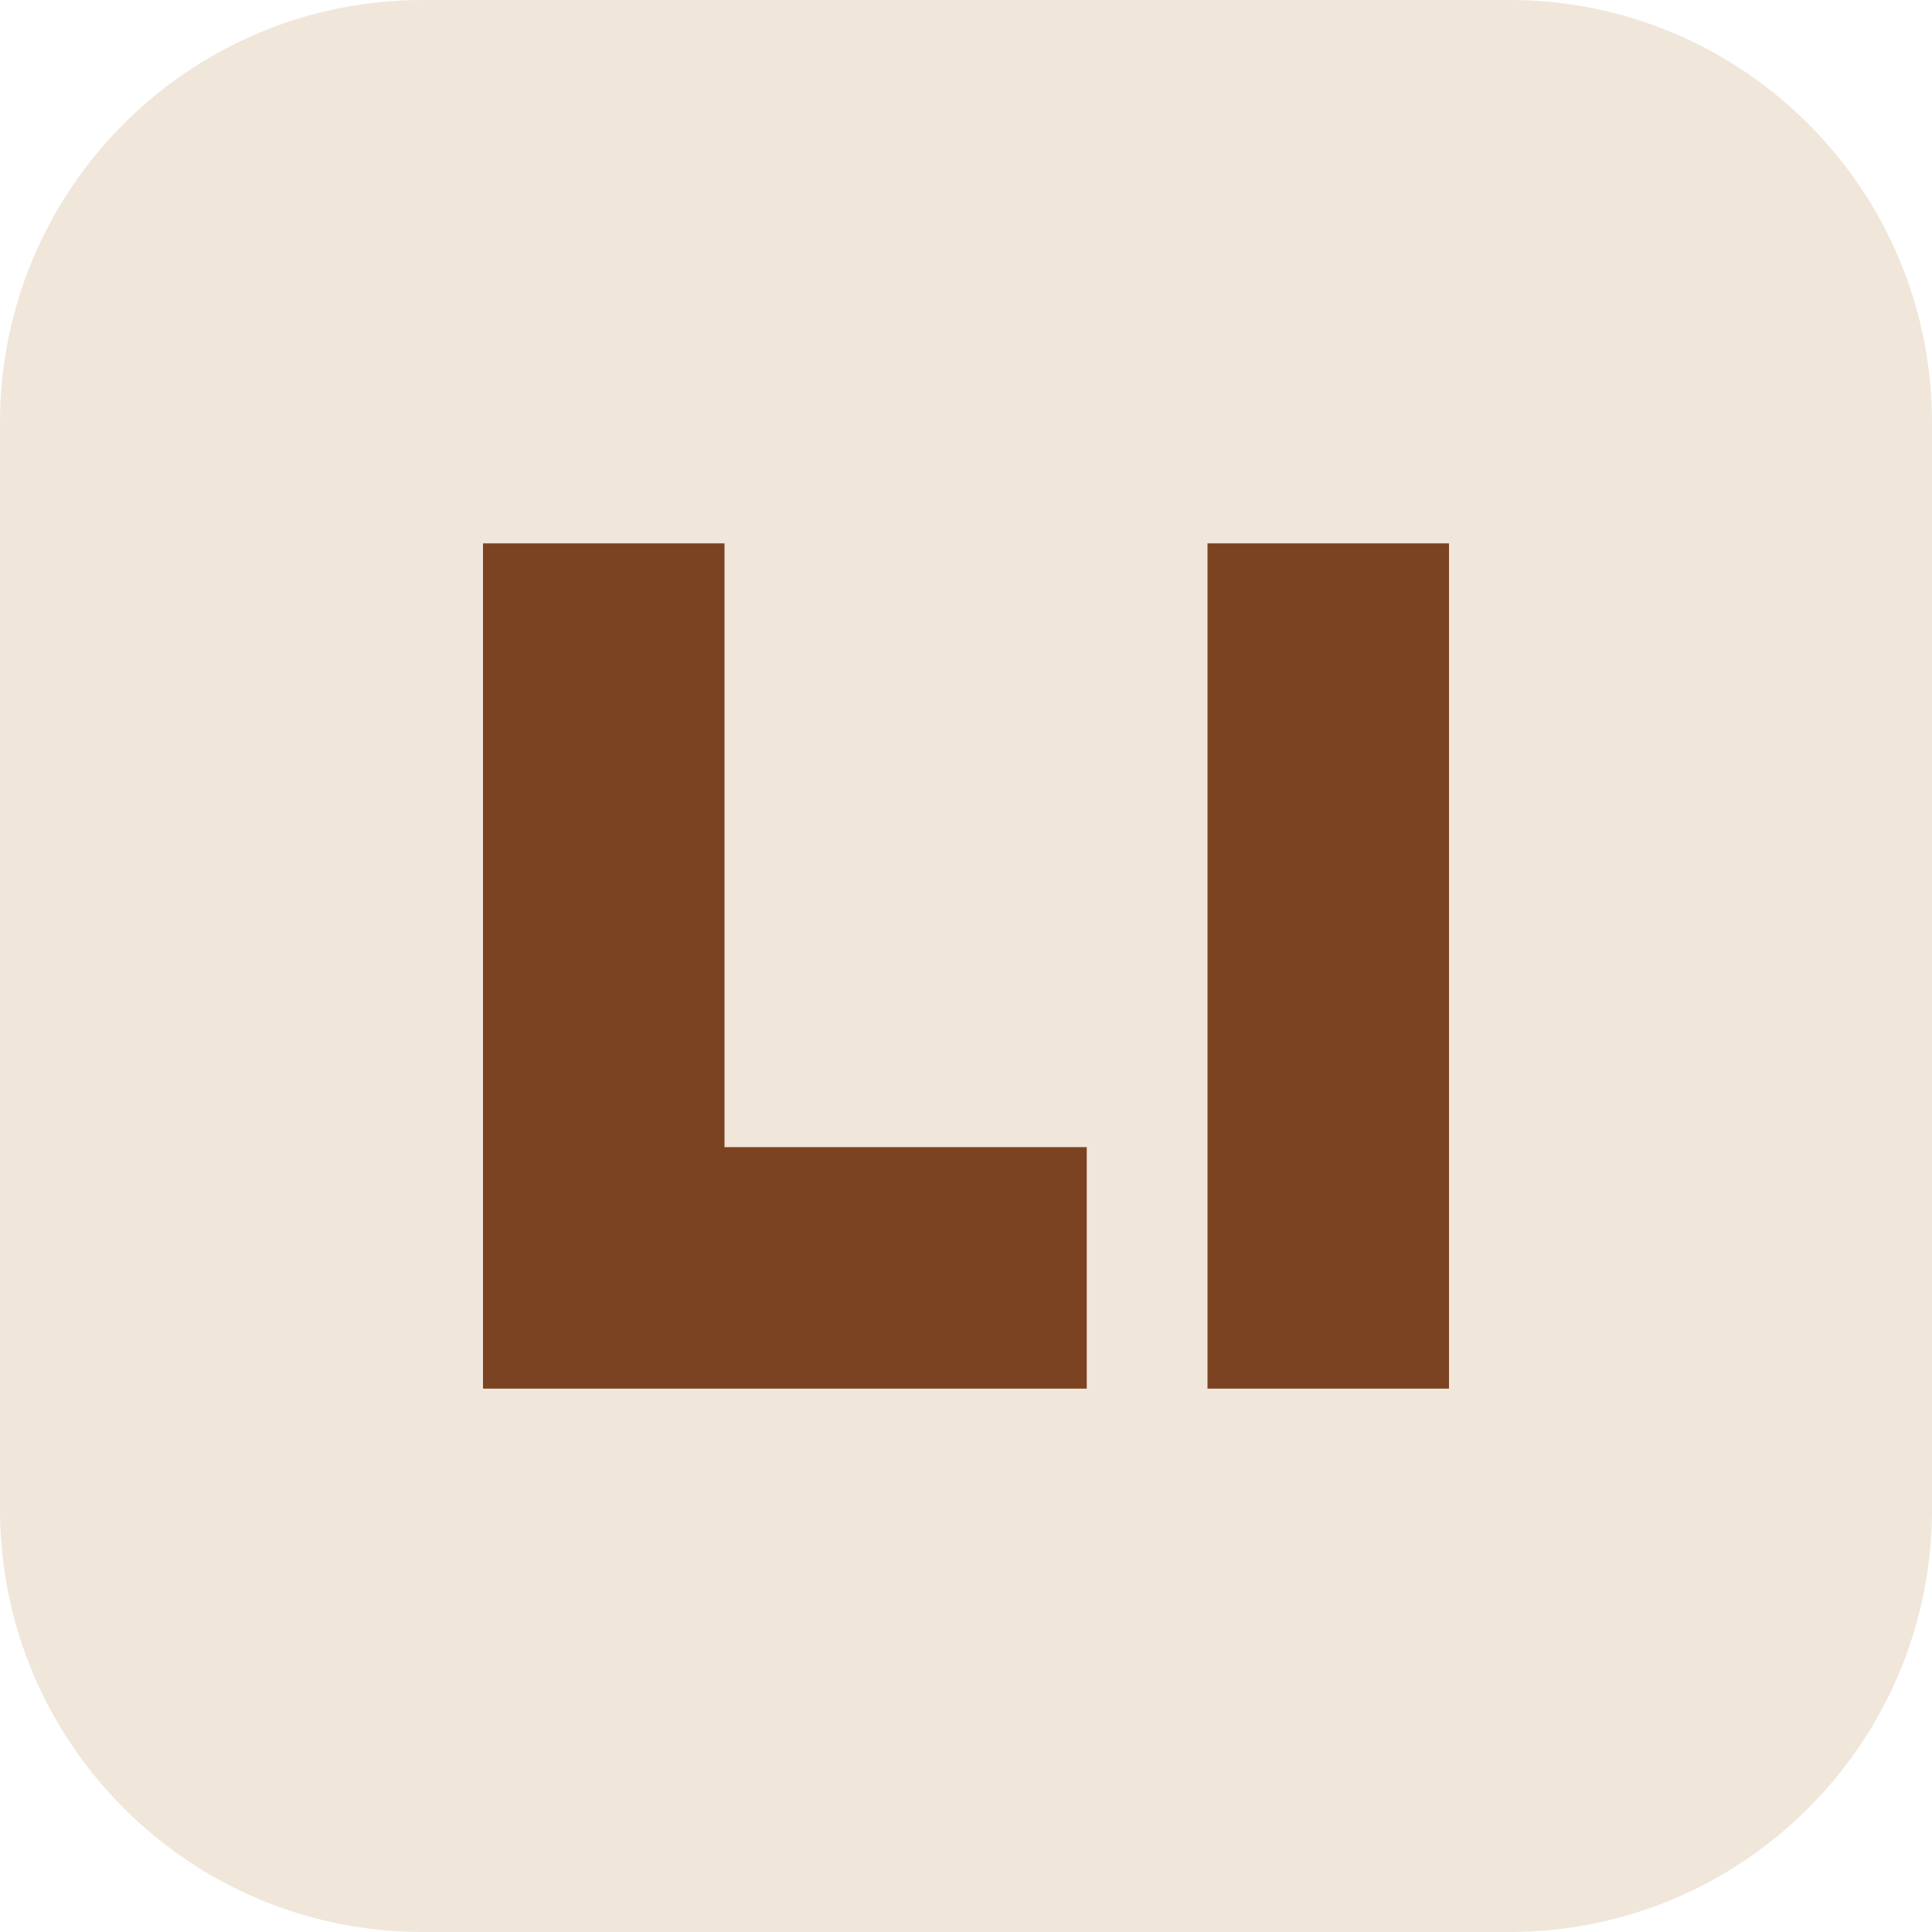
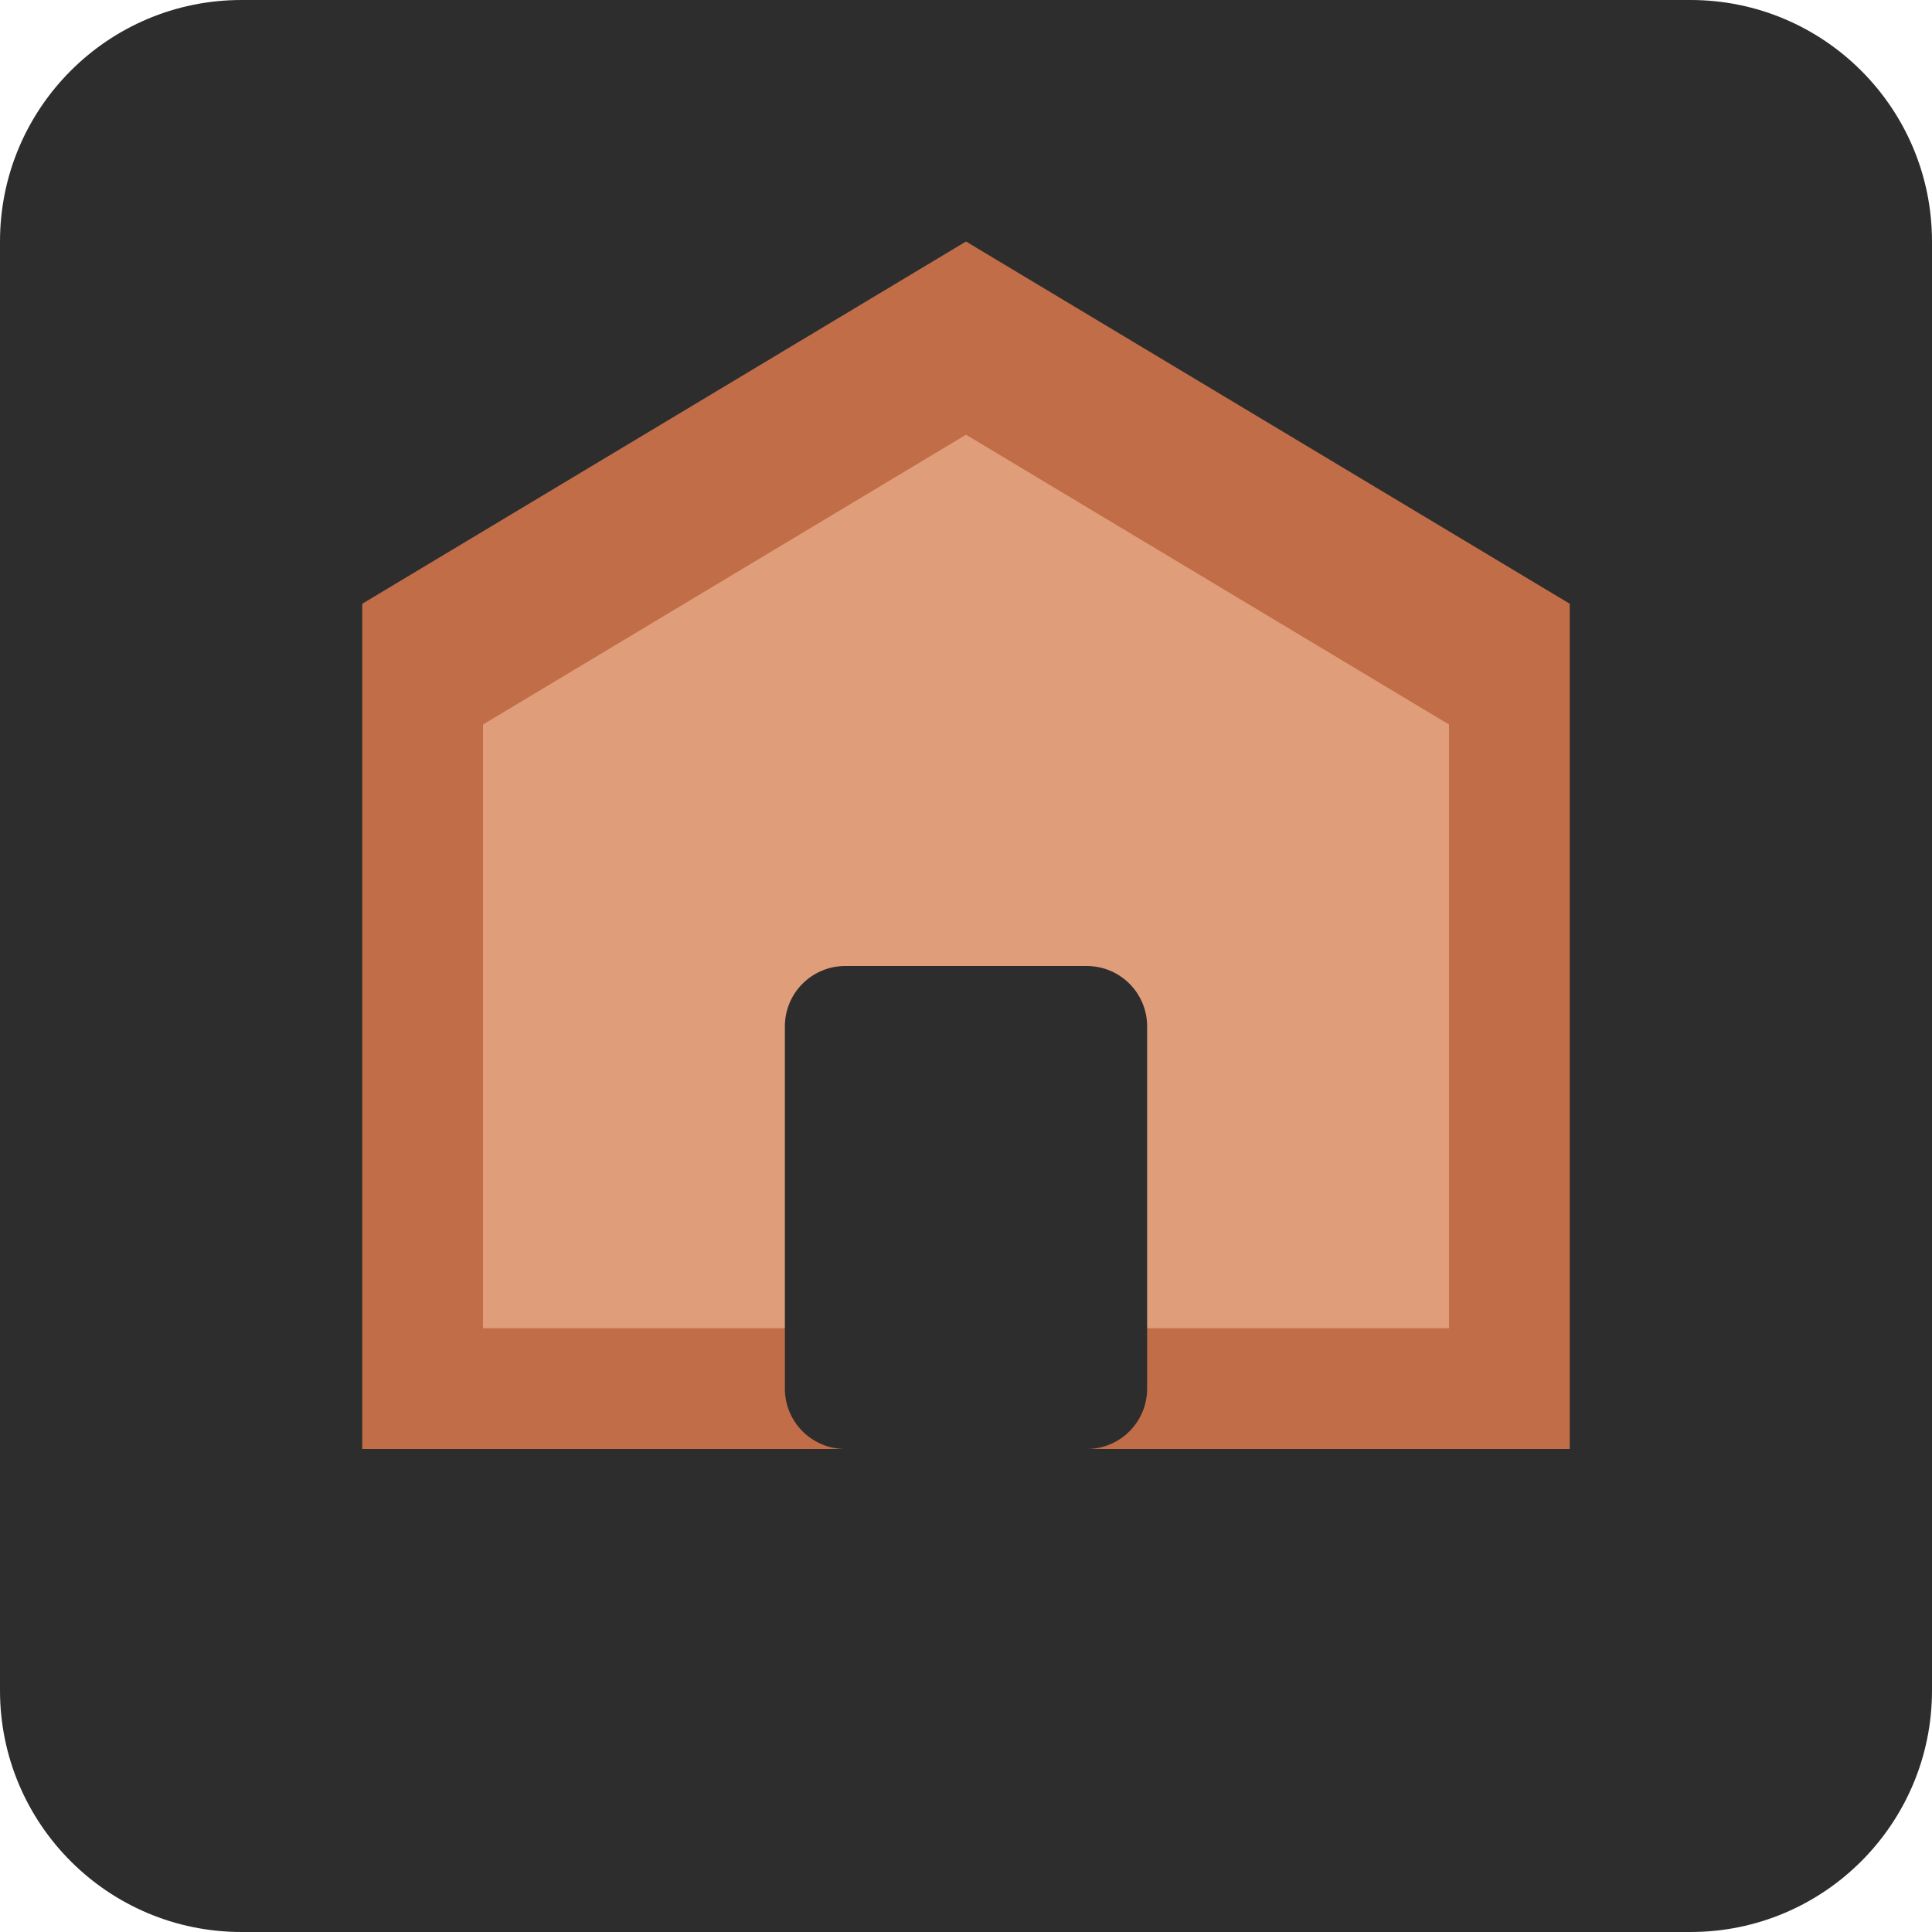
- <svg xmlns="http://www.w3.org/2000/svg" viewBox="0 0 64 64" role="img" aria-labelledby="title">
-   <rect width="64" height="64" rx="14" fill="#f0e6da" />
-   <path d="M16 46V18h8v20h12v8H16zm24 0V18h8v28h-8z" fill="#7c4322" />
+ <svg xmlns="http://www.w3.org/2000/svg" viewBox="0 0 32 32" fill="none">
+   <rect width="32" height="32" rx="4" fill="#2d2d2d" />
+   <path d="M6 24V10l10-6 10 6v14H6Z" fill="#c16d47" />
+   <path d="M8 22V12l8-4.8L24 12v10" fill="#e09d79" />
+   <rect x="13" y="16" width="6" height="8" rx="1" fill="#2d2d2d" />
</svg>
